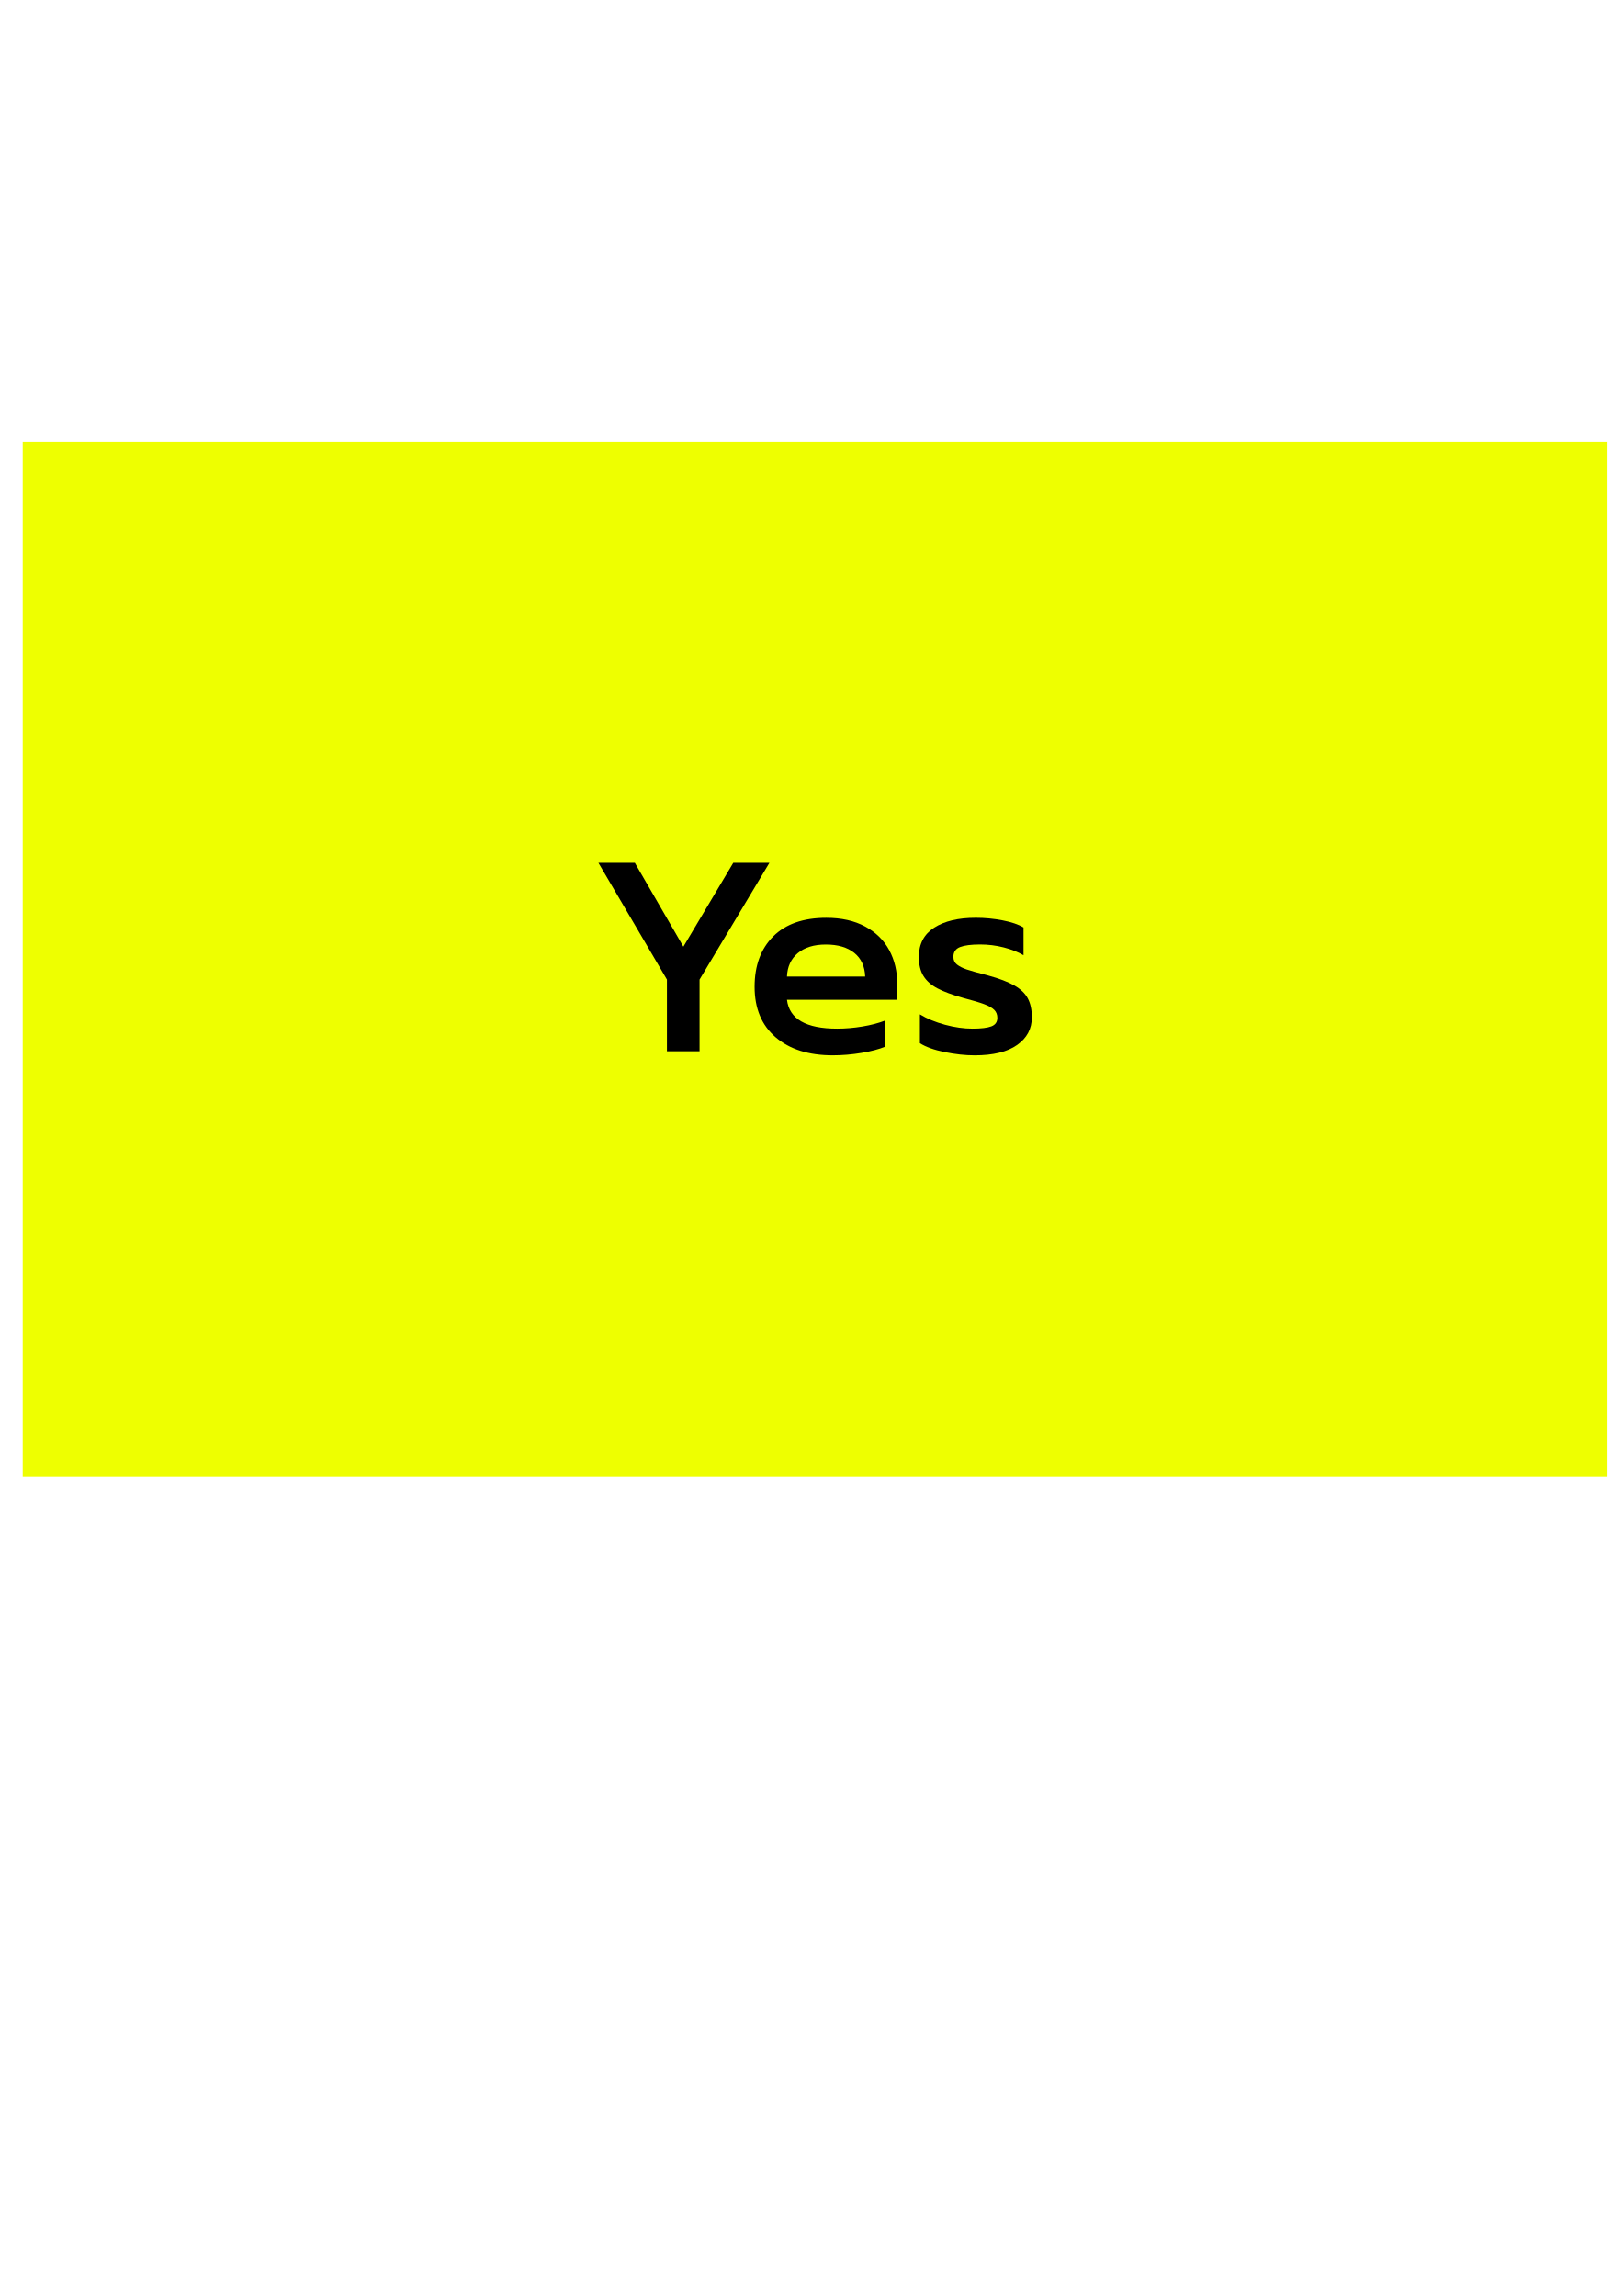
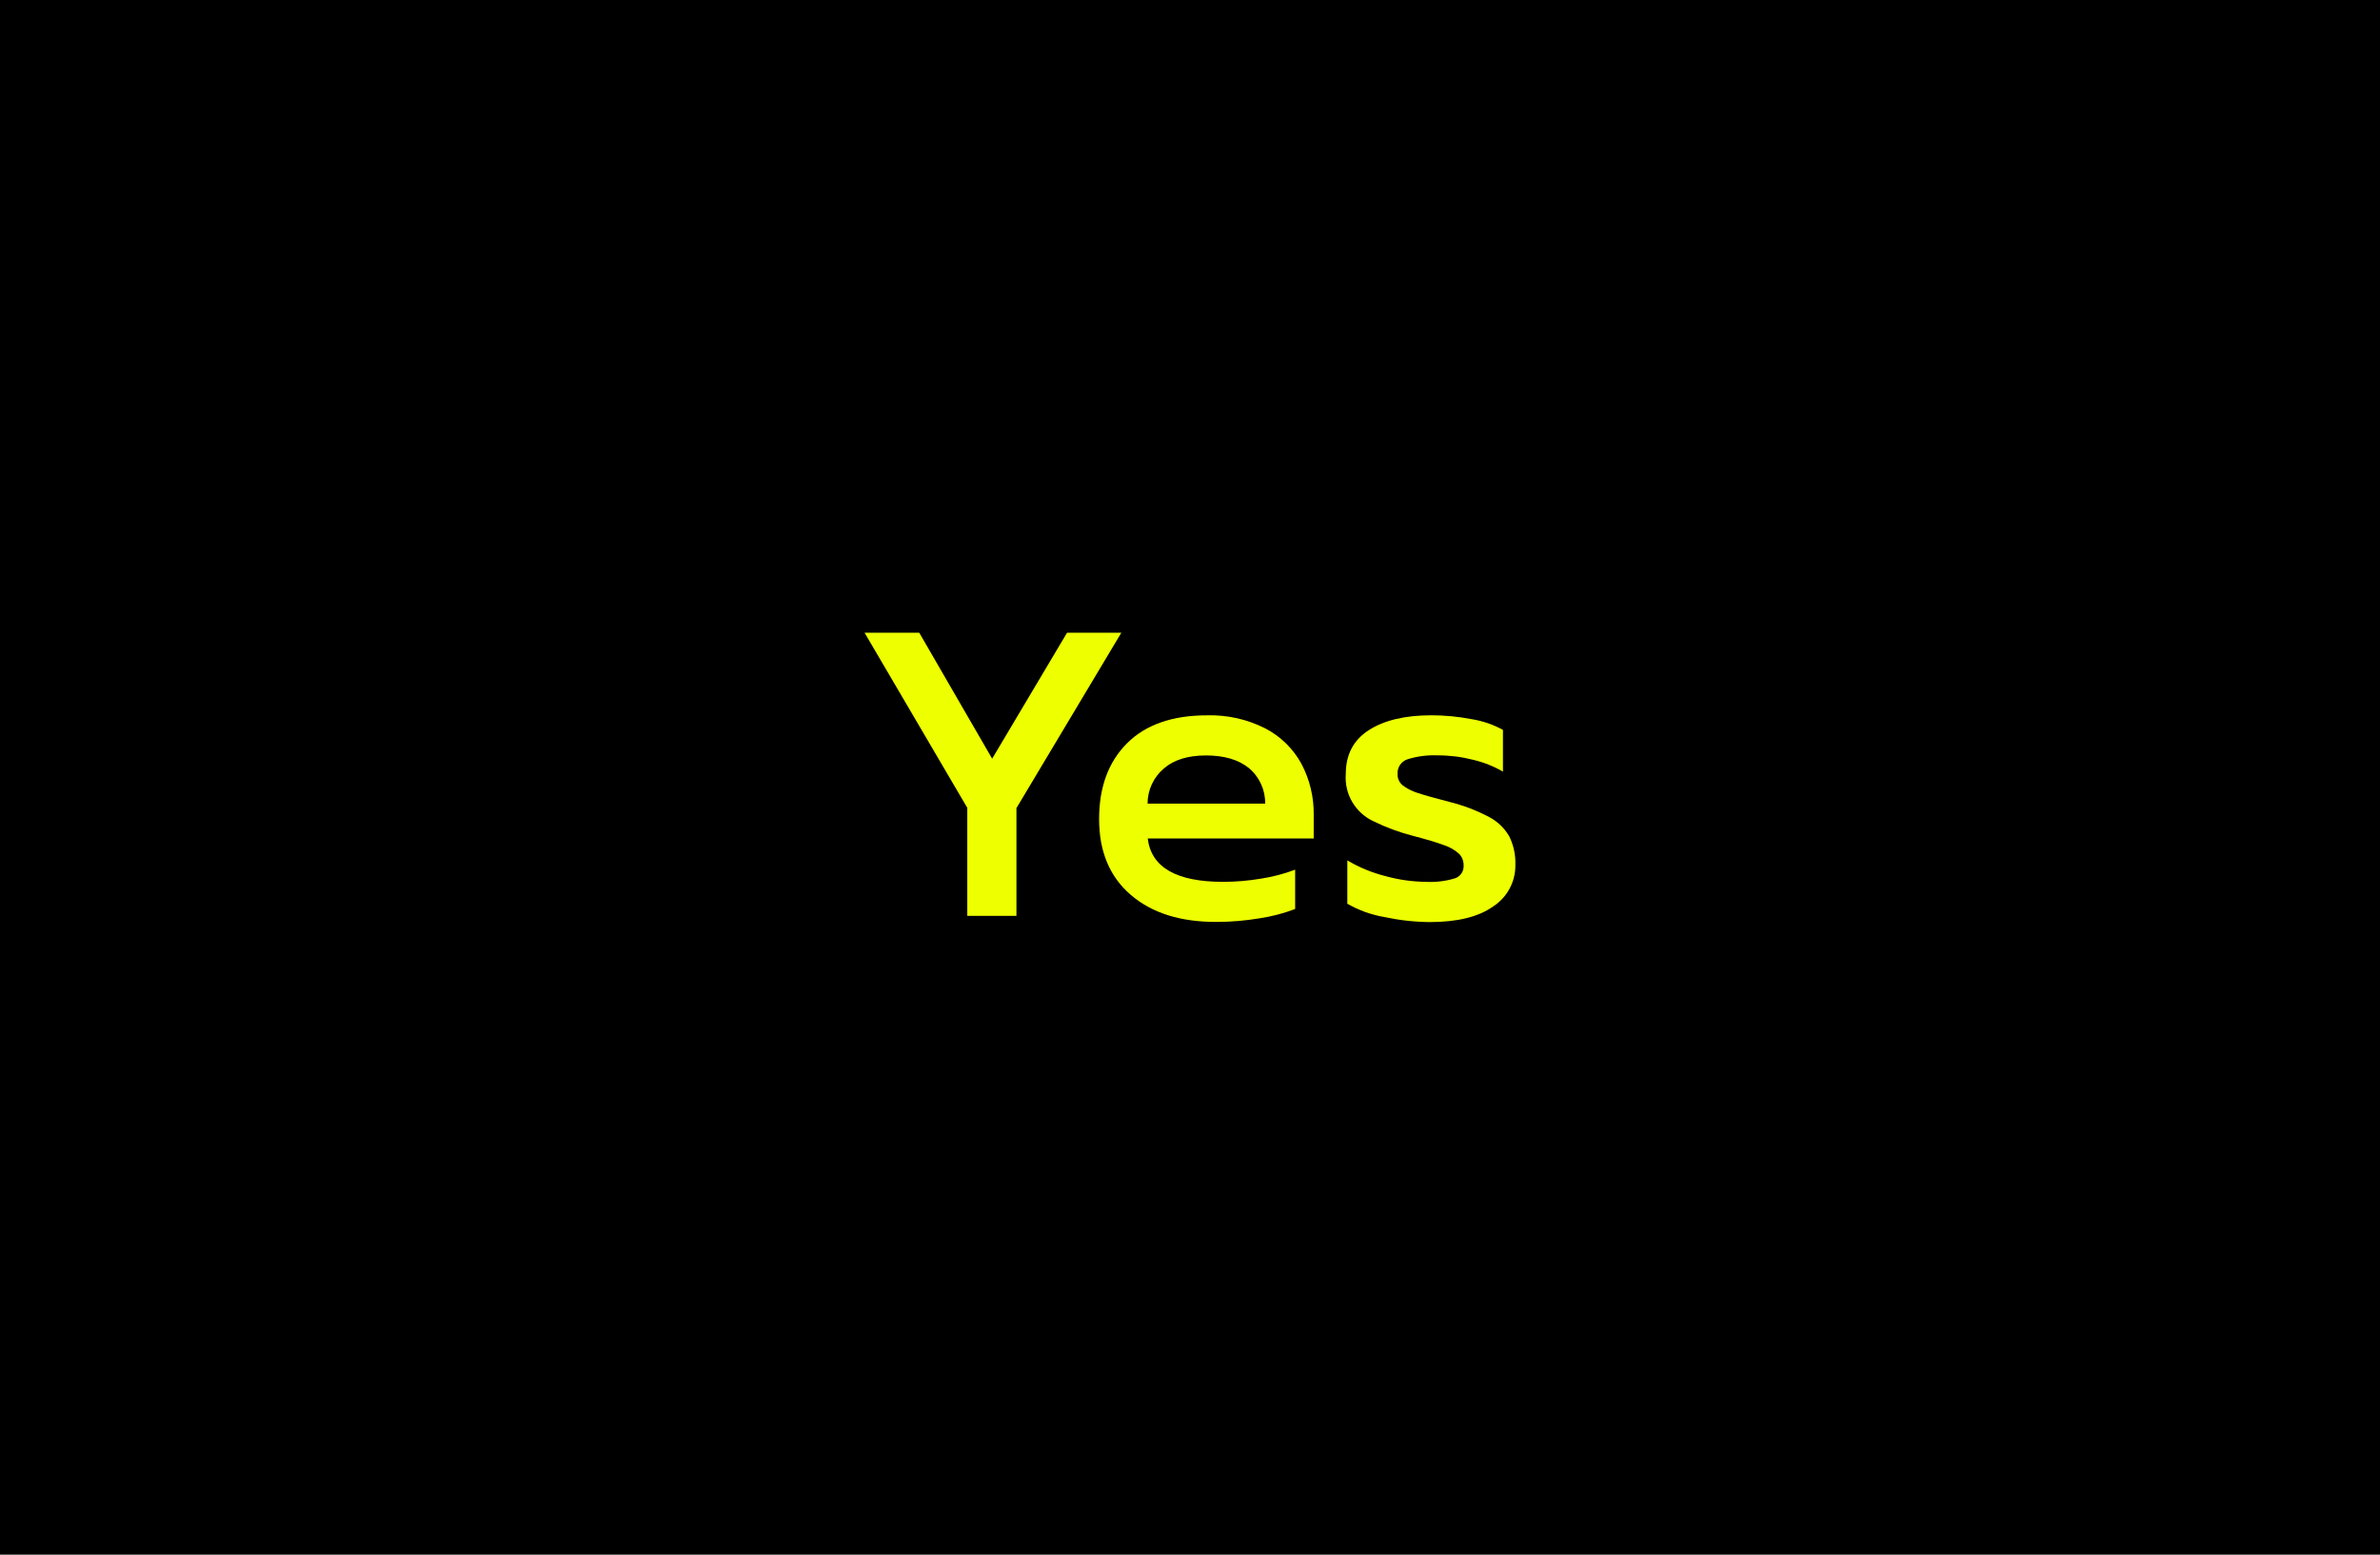
- <svg xmlns="http://www.w3.org/2000/svg" version="1.1" id="Layer_1" x="0px" y="0px" viewBox="0 0 595.28 841.89" style="enable-background:new 0 0 595.28 841.89;" xml:space="preserve">
-   <style type="text/css">
- 	.st0{fill:#EEFF00;}
- </style>
-   <rect x="8.33" y="161.95" class="st0" width="581.02" height="379.44" />
-   <g>
-     <path d="M244.51,359.18l-25.12-42.81h13.35l17.8,30.75l18.29-30.75h13.25l-25.61,42.81v26.3h-11.96V359.18z" />
-     <path d="M284.36,380.34c-5.14-4.42-7.71-10.58-7.71-18.49c0-7.78,2.27-13.94,6.82-18.49c4.55-4.55,11.04-6.82,19.48-6.82   c5.54,0,10.27,1.06,14.19,3.17c3.92,2.11,6.87,4.99,8.85,8.65c1.98,3.66,2.97,7.83,2.97,12.51v5.73h-40.44   c0.86,7.05,6.99,10.58,18.39,10.58c3.03,0,6.13-0.26,9.29-0.79c3.17-0.53,5.93-1.25,8.31-2.18v9.59c-2.24,0.92-5.13,1.68-8.65,2.27   c-3.53,0.59-7.04,0.89-10.53,0.89C296.49,386.97,289.5,384.76,284.36,380.34z M317.19,358.09c-0.13-3.76-1.47-6.66-4-8.7   c-2.54-2.04-6.02-3.06-10.43-3.06c-4.35,0-7.78,1.06-10.28,3.16c-2.51,2.11-3.82,4.98-3.96,8.6H317.19z" />
-     <path d="M346.35,385.78c-3.89-0.79-6.92-1.88-9.1-3.26v-10.58c2.57,1.58,5.64,2.85,9.2,3.81c3.56,0.96,6.92,1.43,10.09,1.43   s5.47-0.28,6.92-0.84c1.45-0.56,2.18-1.6,2.18-3.12c0-1.19-0.38-2.16-1.14-2.92c-0.76-0.76-1.98-1.45-3.66-2.08   c-1.68-0.63-4.27-1.4-7.76-2.32c-3.96-1.12-7.07-2.27-9.34-3.46c-2.27-1.19-3.99-2.69-5.14-4.5c-1.15-1.81-1.73-4.17-1.73-7.07   c0-4.75,1.88-8.32,5.64-10.73c3.76-2.41,8.83-3.61,15.23-3.61c3.3,0,6.58,0.31,9.84,0.94c3.26,0.63,5.82,1.5,7.66,2.62v10.18   c-1.98-1.19-4.39-2.14-7.22-2.87c-2.84-0.73-5.73-1.09-8.7-1.09c-3.23,0-5.67,0.31-7.32,0.94c-1.65,0.63-2.47,1.83-2.47,3.61   c0,1.19,0.44,2.13,1.33,2.82c0.89,0.69,2.06,1.29,3.51,1.78c1.45,0.49,4.09,1.24,7.91,2.23c4.09,1.12,7.28,2.34,9.59,3.66   c2.31,1.32,3.96,2.9,4.94,4.75c0.99,1.85,1.48,4.15,1.48,6.92c0,4.22-1.8,7.6-5.39,10.14c-3.59,2.54-8.79,3.81-15.57,3.81   C353.9,386.97,350.24,386.57,346.35,385.78z" />
-   </g>
+ <svg xmlns="http://www.w3.org/2000/svg" id="Layer_1" data-name="Layer 1" viewBox="0 0 581.02 379.44">
+   <defs>
+     <style>.cls-1{fill:#ef0;}</style>
+   </defs>
+   <rect width="581.02" height="379.44" />
+   <path class="cls-1" d="M244.51,359.18l-25.12-42.81h13.35l17.8,30.75,18.29-30.75h13.25l-25.61,42.81v26.3h-12v-26.3Z" transform="translate(-8.33 -161.95)" />
+   <path class="cls-1" d="M284.36,380.34q-7.71-6.63-7.71-18.49,0-11.67,6.82-18.49T303,336.54a29.57,29.57,0,0,1,14.19,3.17,21.17,21.17,0,0,1,8.85,8.65,25.87,25.87,0,0,1,3,12.51v5.73H288.52q1.29,10.57,18.39,10.58a56.12,56.12,0,0,0,9.29-.79,41.86,41.86,0,0,0,8.31-2.18v9.59a41.12,41.12,0,0,1-8.65,2.27,63.79,63.79,0,0,1-10.53.89Q292.07,387,284.36,380.34Zm32.83-22.25a11.07,11.07,0,0,0-4-8.7q-3.81-3.06-10.43-3.06t-10.28,3.16a11.24,11.24,0,0,0-4,8.6Z" transform="translate(-8.33 -161.95)" />
+   <path class="cls-1" d="M346.35,385.78a27.4,27.4,0,0,1-9.1-3.26V371.94a34.82,34.82,0,0,0,9.2,3.81,38.76,38.76,0,0,0,10.09,1.43,20.71,20.71,0,0,0,6.92-.84,3.1,3.1,0,0,0,2.18-3.12,4,4,0,0,0-1.14-2.92,10.34,10.34,0,0,0-3.66-2.08q-2.52-.95-7.76-2.32a50.09,50.09,0,0,1-9.34-3.46,11.72,11.72,0,0,1-6.87-11.57q0-7.12,5.64-10.73t15.23-3.61a51.74,51.74,0,0,1,9.84.94,23.56,23.56,0,0,1,7.66,2.62v10.18A27.18,27.18,0,0,0,368,347.4a34.74,34.74,0,0,0-8.7-1.09,21.64,21.64,0,0,0-7.32.94,3.55,3.55,0,0,0-2.47,3.61,3.37,3.37,0,0,0,1.33,2.82,12,12,0,0,0,3.51,1.78c1.45.49,4.09,1.24,7.91,2.23a42.33,42.33,0,0,1,9.59,3.66,12.2,12.2,0,0,1,4.94,4.75,14.53,14.53,0,0,1,1.48,6.92,11.85,11.85,0,0,1-5.39,10.14Q367.52,387,357.33,387A55.32,55.32,0,0,1,346.35,385.78Z" transform="translate(-8.33 -161.95)" />
</svg>
